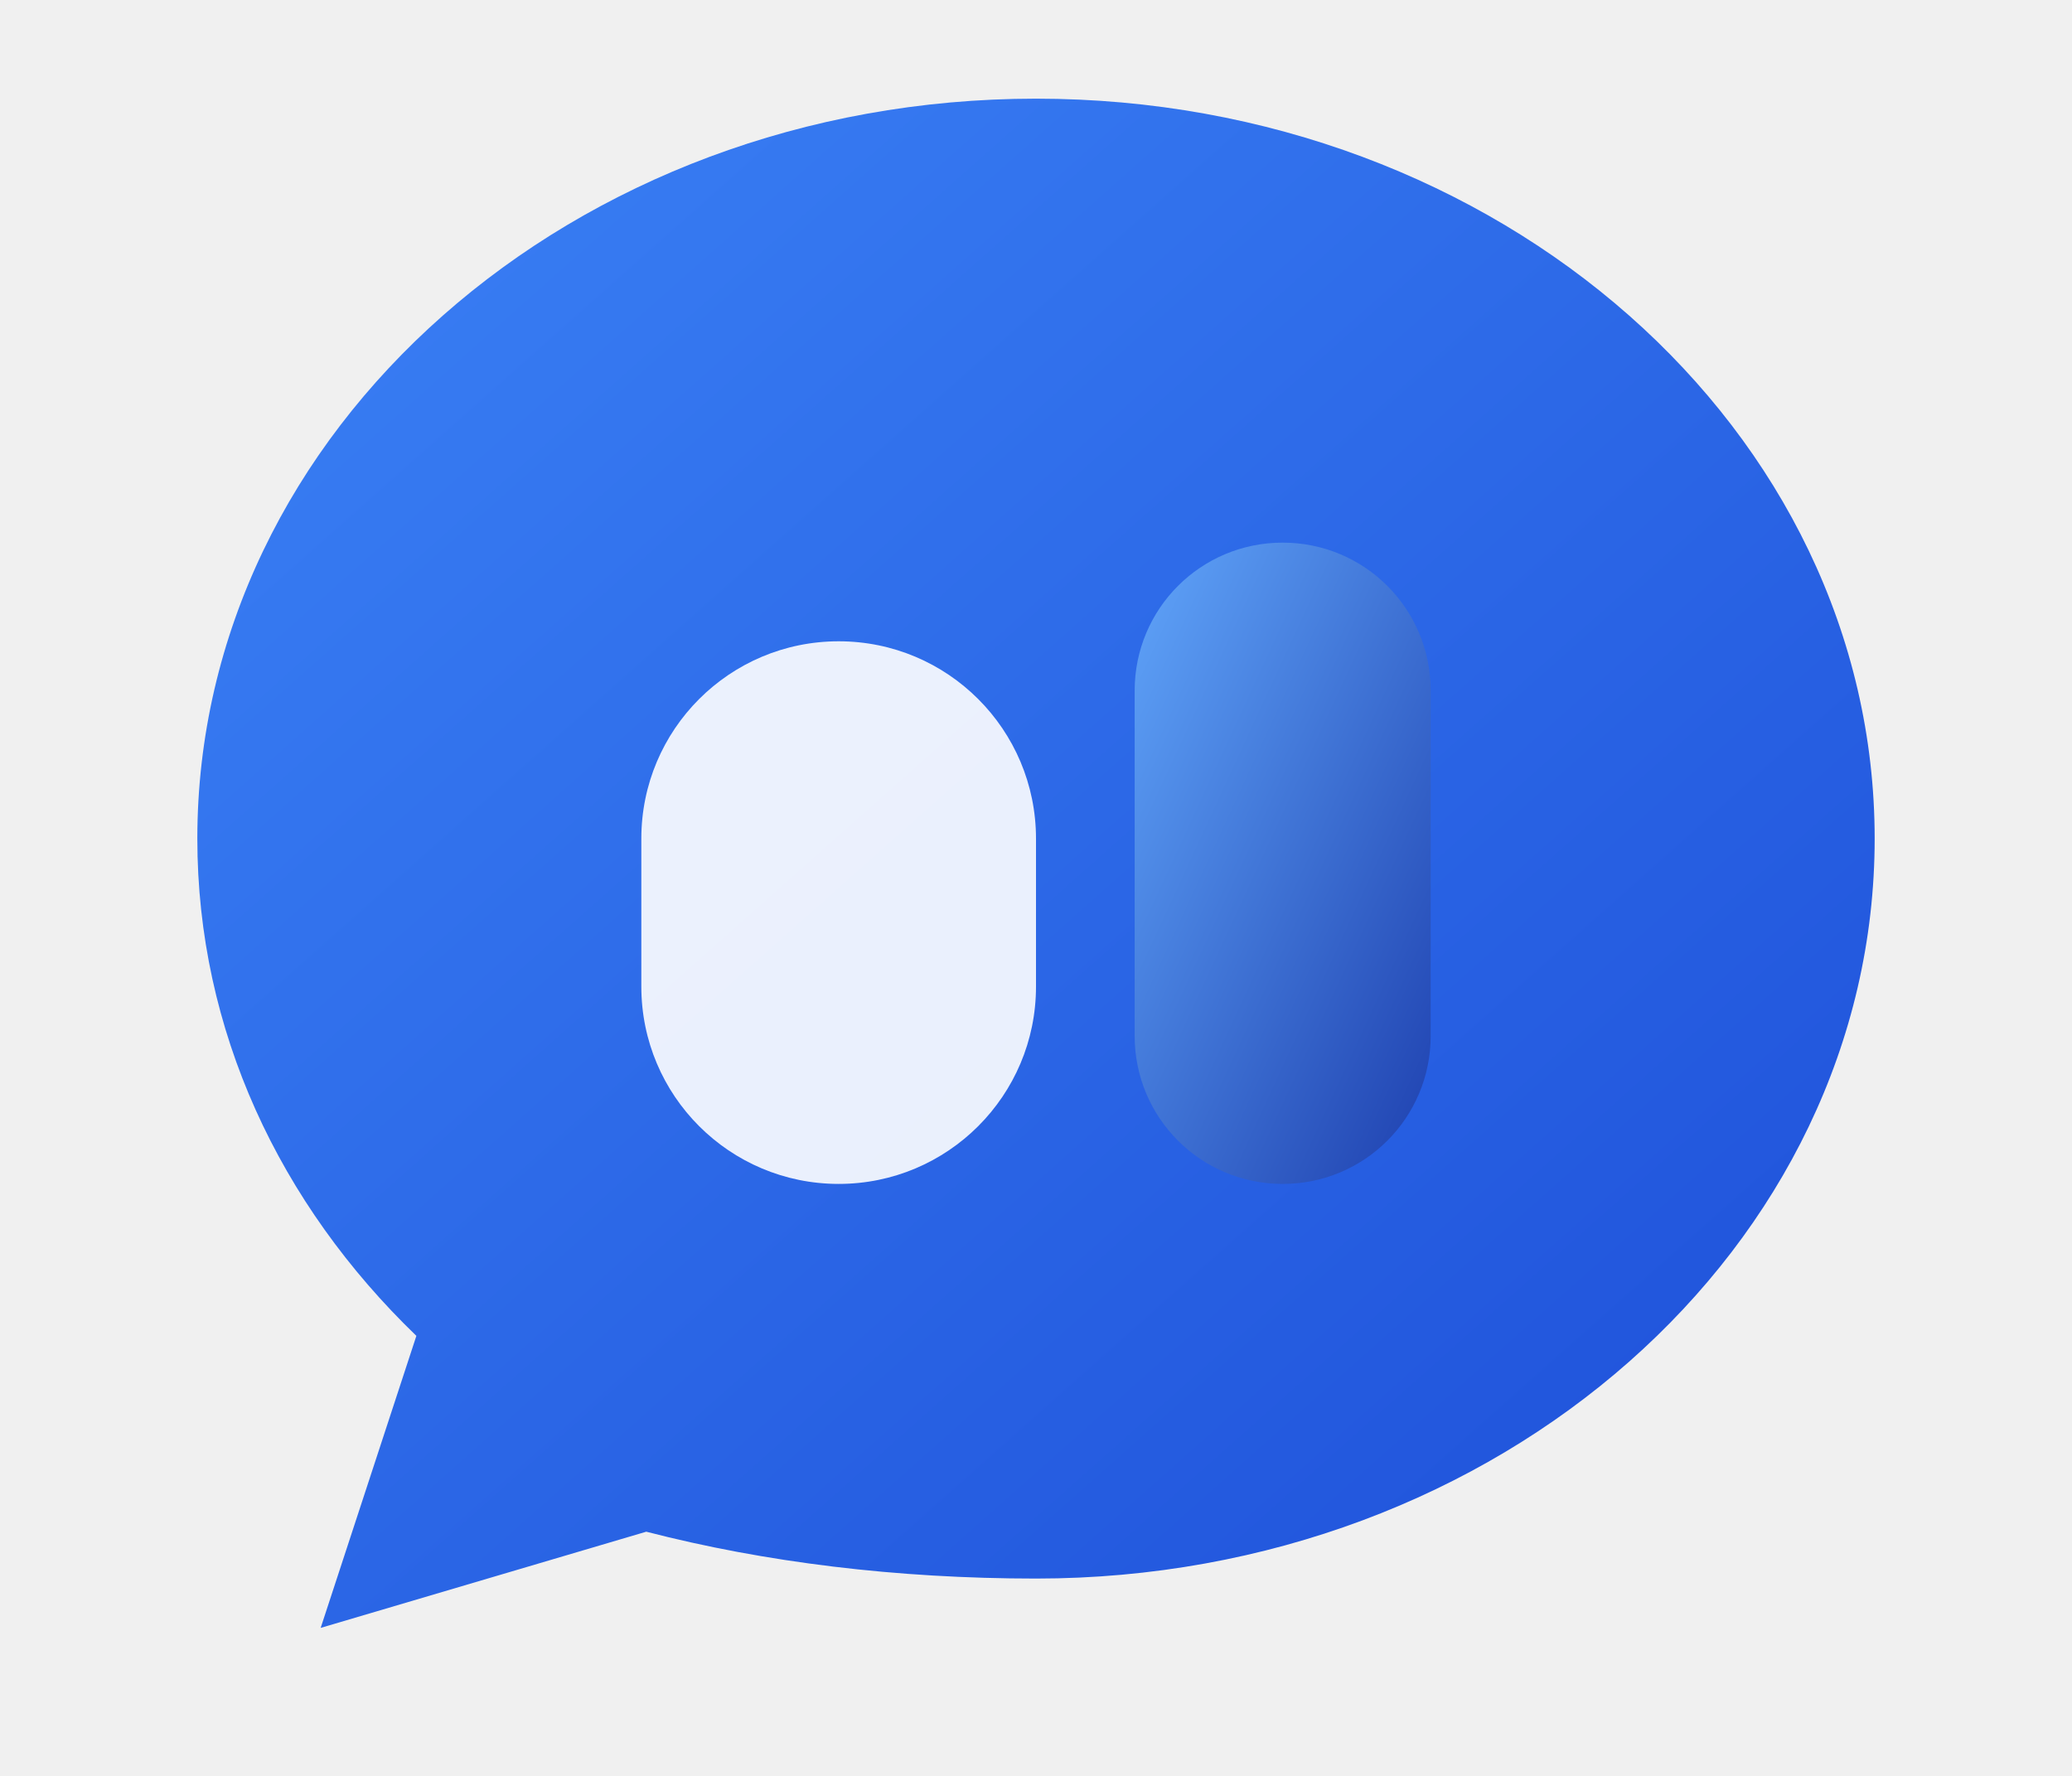
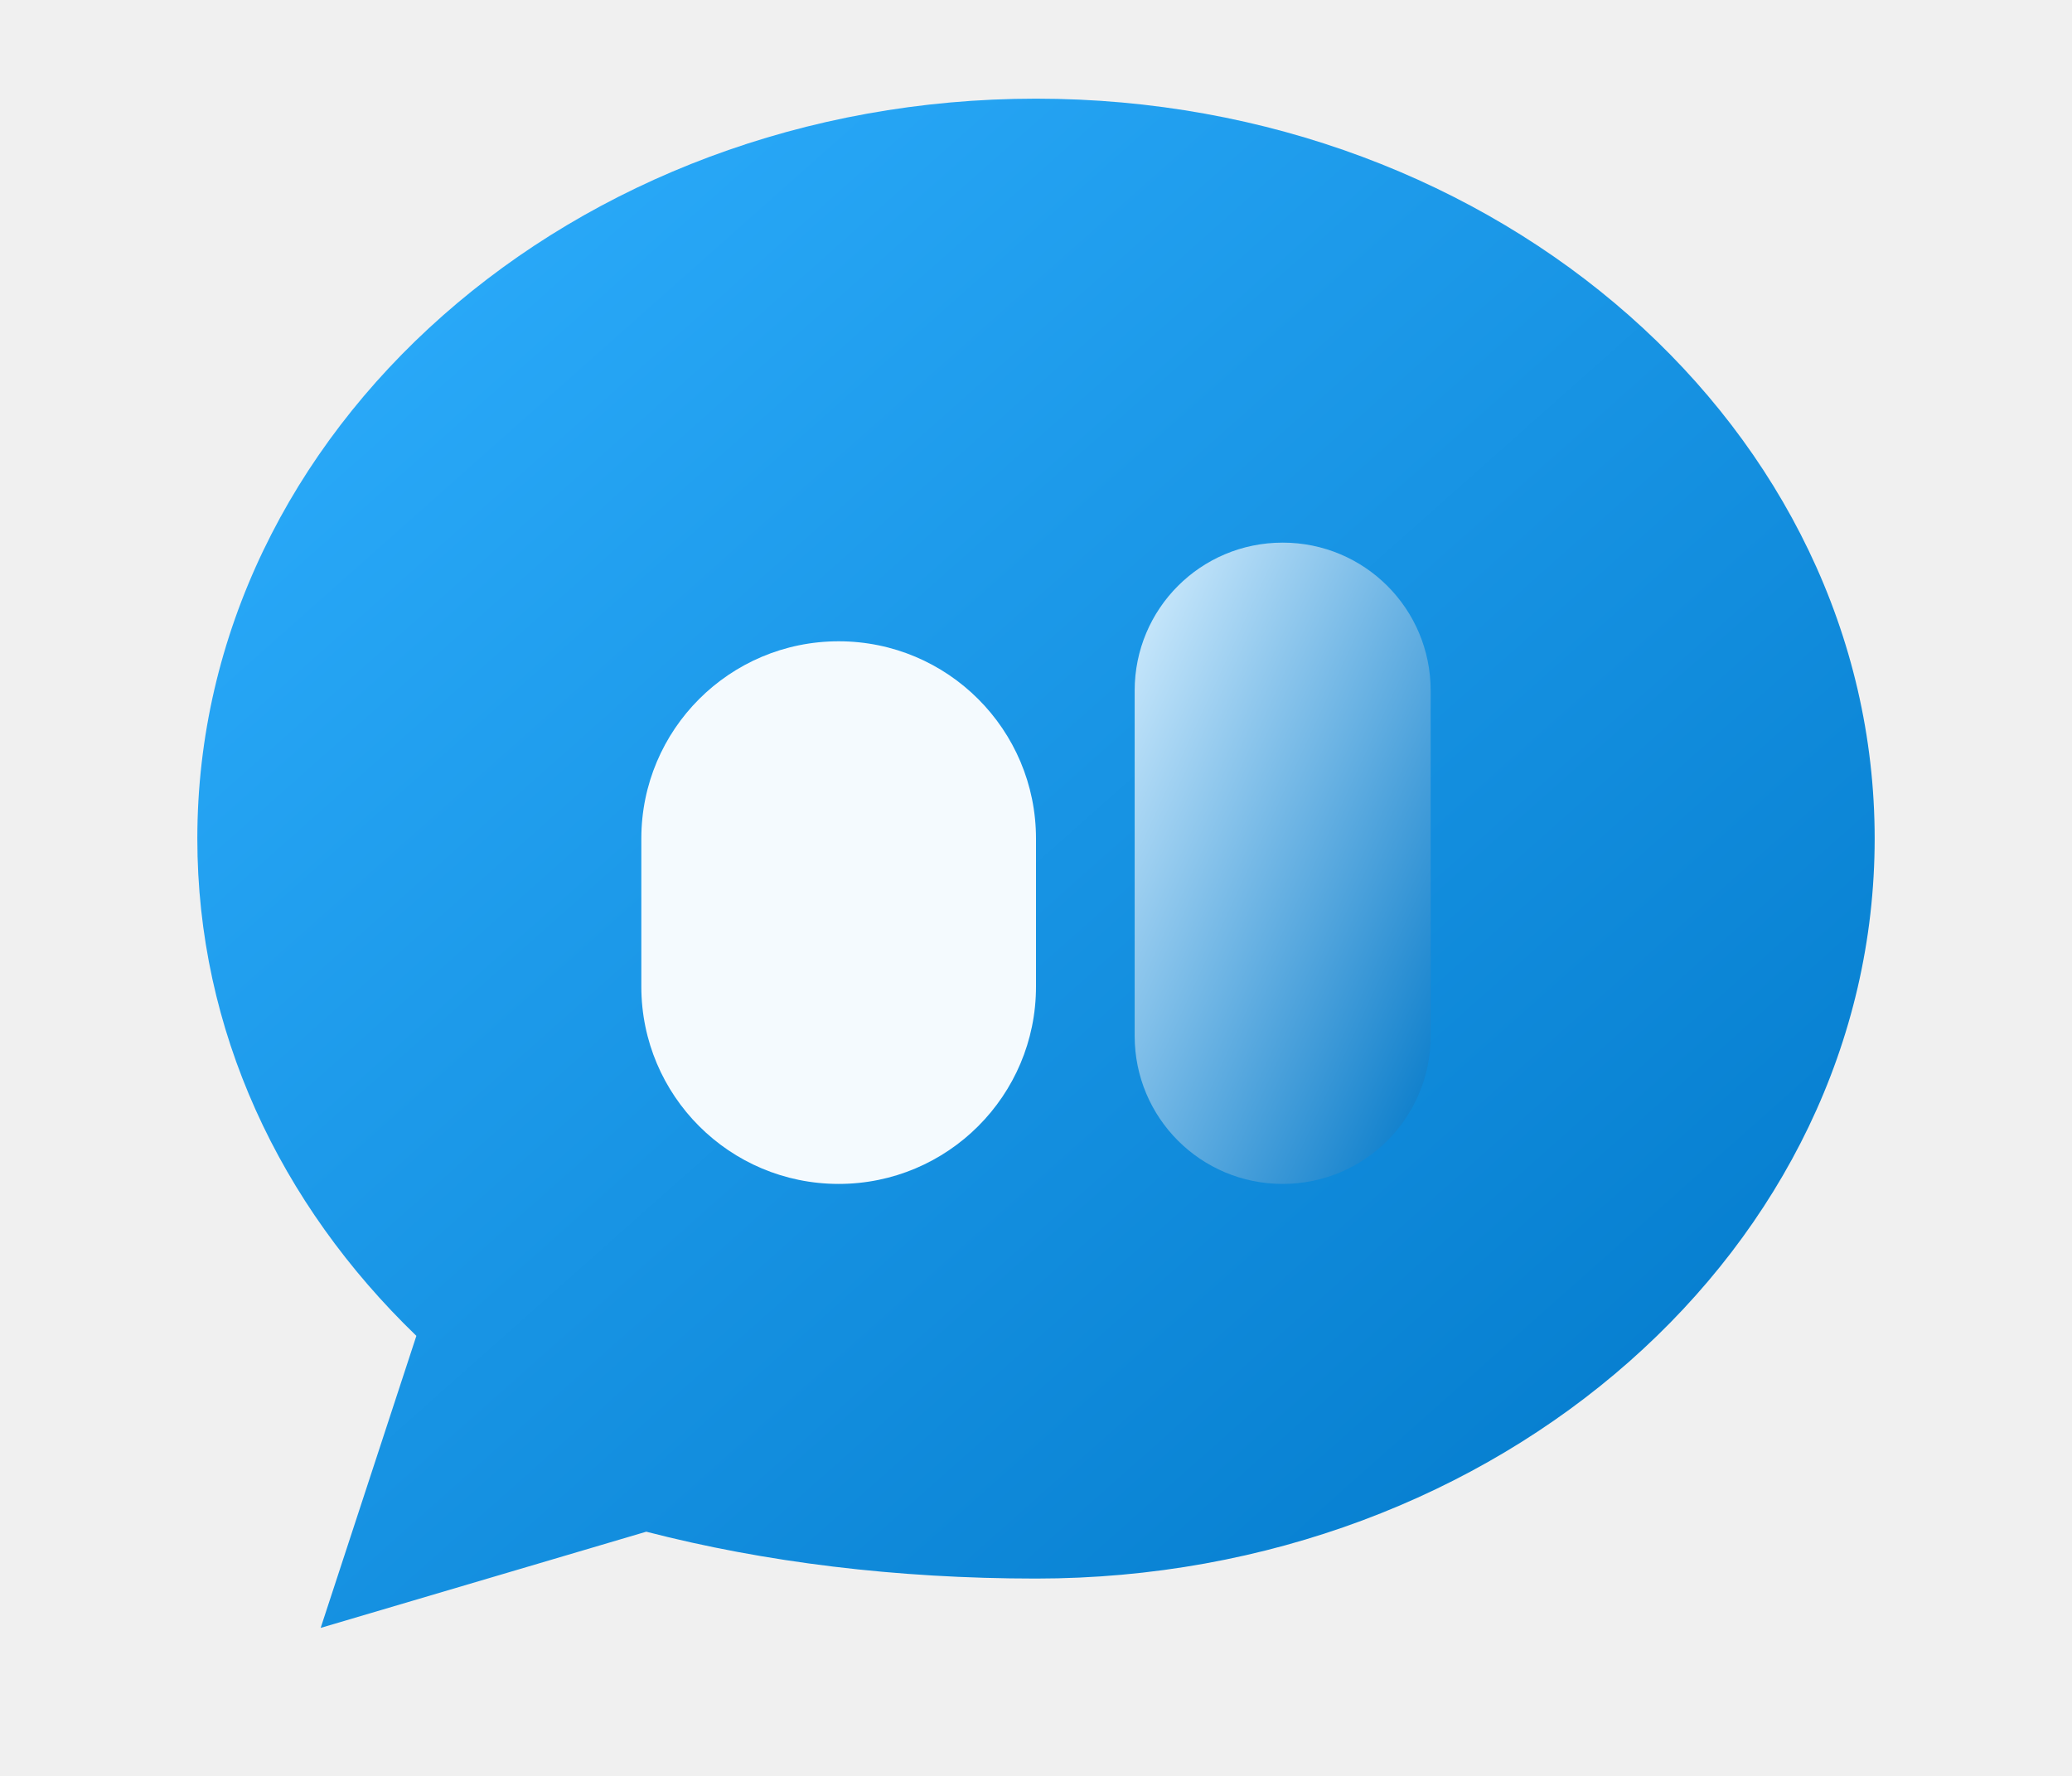
- <svg xmlns="http://www.w3.org/2000/svg" width="42" height="36" viewBox="0 0 42 36" fill="none">
+ <svg xmlns="http://www.w3.org/2000/svg" viewBox="0 0 42 36" width="42" height="36" fill="none">
  <defs>
-     <linearGradient id="saga_blue_grad" x1="0%" y1="0%" x2="100%" y2="100%">
-       <stop offset="0%" stop-color="#3b82f6" />
-       <stop offset="100%" stop-color="#1d4ed8" />
+     <linearGradient id="bubble" x1="0%" y1="0%" x2="100%" y2="100%">
+       <stop offset="0%" stop-color="#2fb0ff" />
+       <stop offset="100%" stop-color="#0077c8" />
    </linearGradient>
-     <linearGradient id="saga_accent_grad" x1="0%" y1="0%" x2="100%" y2="100%">
-       <stop offset="0%" stop-color="#60a5fa" />
-       <stop offset="100%" stop-color="#1e40af" />
+     <linearGradient id="wave" x1="0%" y1="0%" x2="100%" y2="100%">
+       <stop offset="0%" stop-color="#d6efff" />
+       <stop offset="100%" stop-color="#0077c8" />
    </linearGradient>
  </defs>
-   <path d="M21 2C11.61 2 4 8.72 4 17C4 20.89 5.67 24.41 8.44 27.08L6.5 33L13.1 31.05C15.5 31.67 18.17 32 21 32C30.39 32 38 25.28 38 17C38 8.72 30.39 2 21 2Z" fill="url(#saga_blue_grad)" />
-   <path d="M13 17C13 14.79 14.79 13 17 13C19.21 13 21 14.79 21 17V20C21 22.21 19.21 24 17 24C14.79 24 13 22.21 13 20V17Z" fill="white" fill-opacity="0.9" />
-   <path d="M23 14C23 12.34 24.34 11 26 11C27.66 11 29 12.34 29 14V21C29 22.66 27.66 24 26 24C24.34 24 23 22.66 23 21V14Z" fill="url(#saga_accent_grad)" />
+   <path d="M21 2C11.61 2 4 8.72 4 17C4 20.89 5.67 24.41 8.44 27.08L6.5 33L13.1 31.05C15.5 31.67 18.17 32 21 32C30.39 32 38 25.28 38 17C38 8.72 30.39 2 21 2Z" fill="url(#bubble)" />
+   <path d="M13 17C13 14.79 14.79 13 17 13C19.21 13 21 14.79 21 17V20C21 22.21 19.21 24 17 24C14.79 24 13 22.21 13 20V17Z" fill="white" fill-opacity="0.95" />
+   <path d="M23 14C23 12.34 24.34 11 26 11C27.66 11 29 12.34 29 14V21C29 22.66 27.66 24 26 24C24.34 24 23 22.66 23 21V14Z" fill="url(#wave)" />
</svg>
